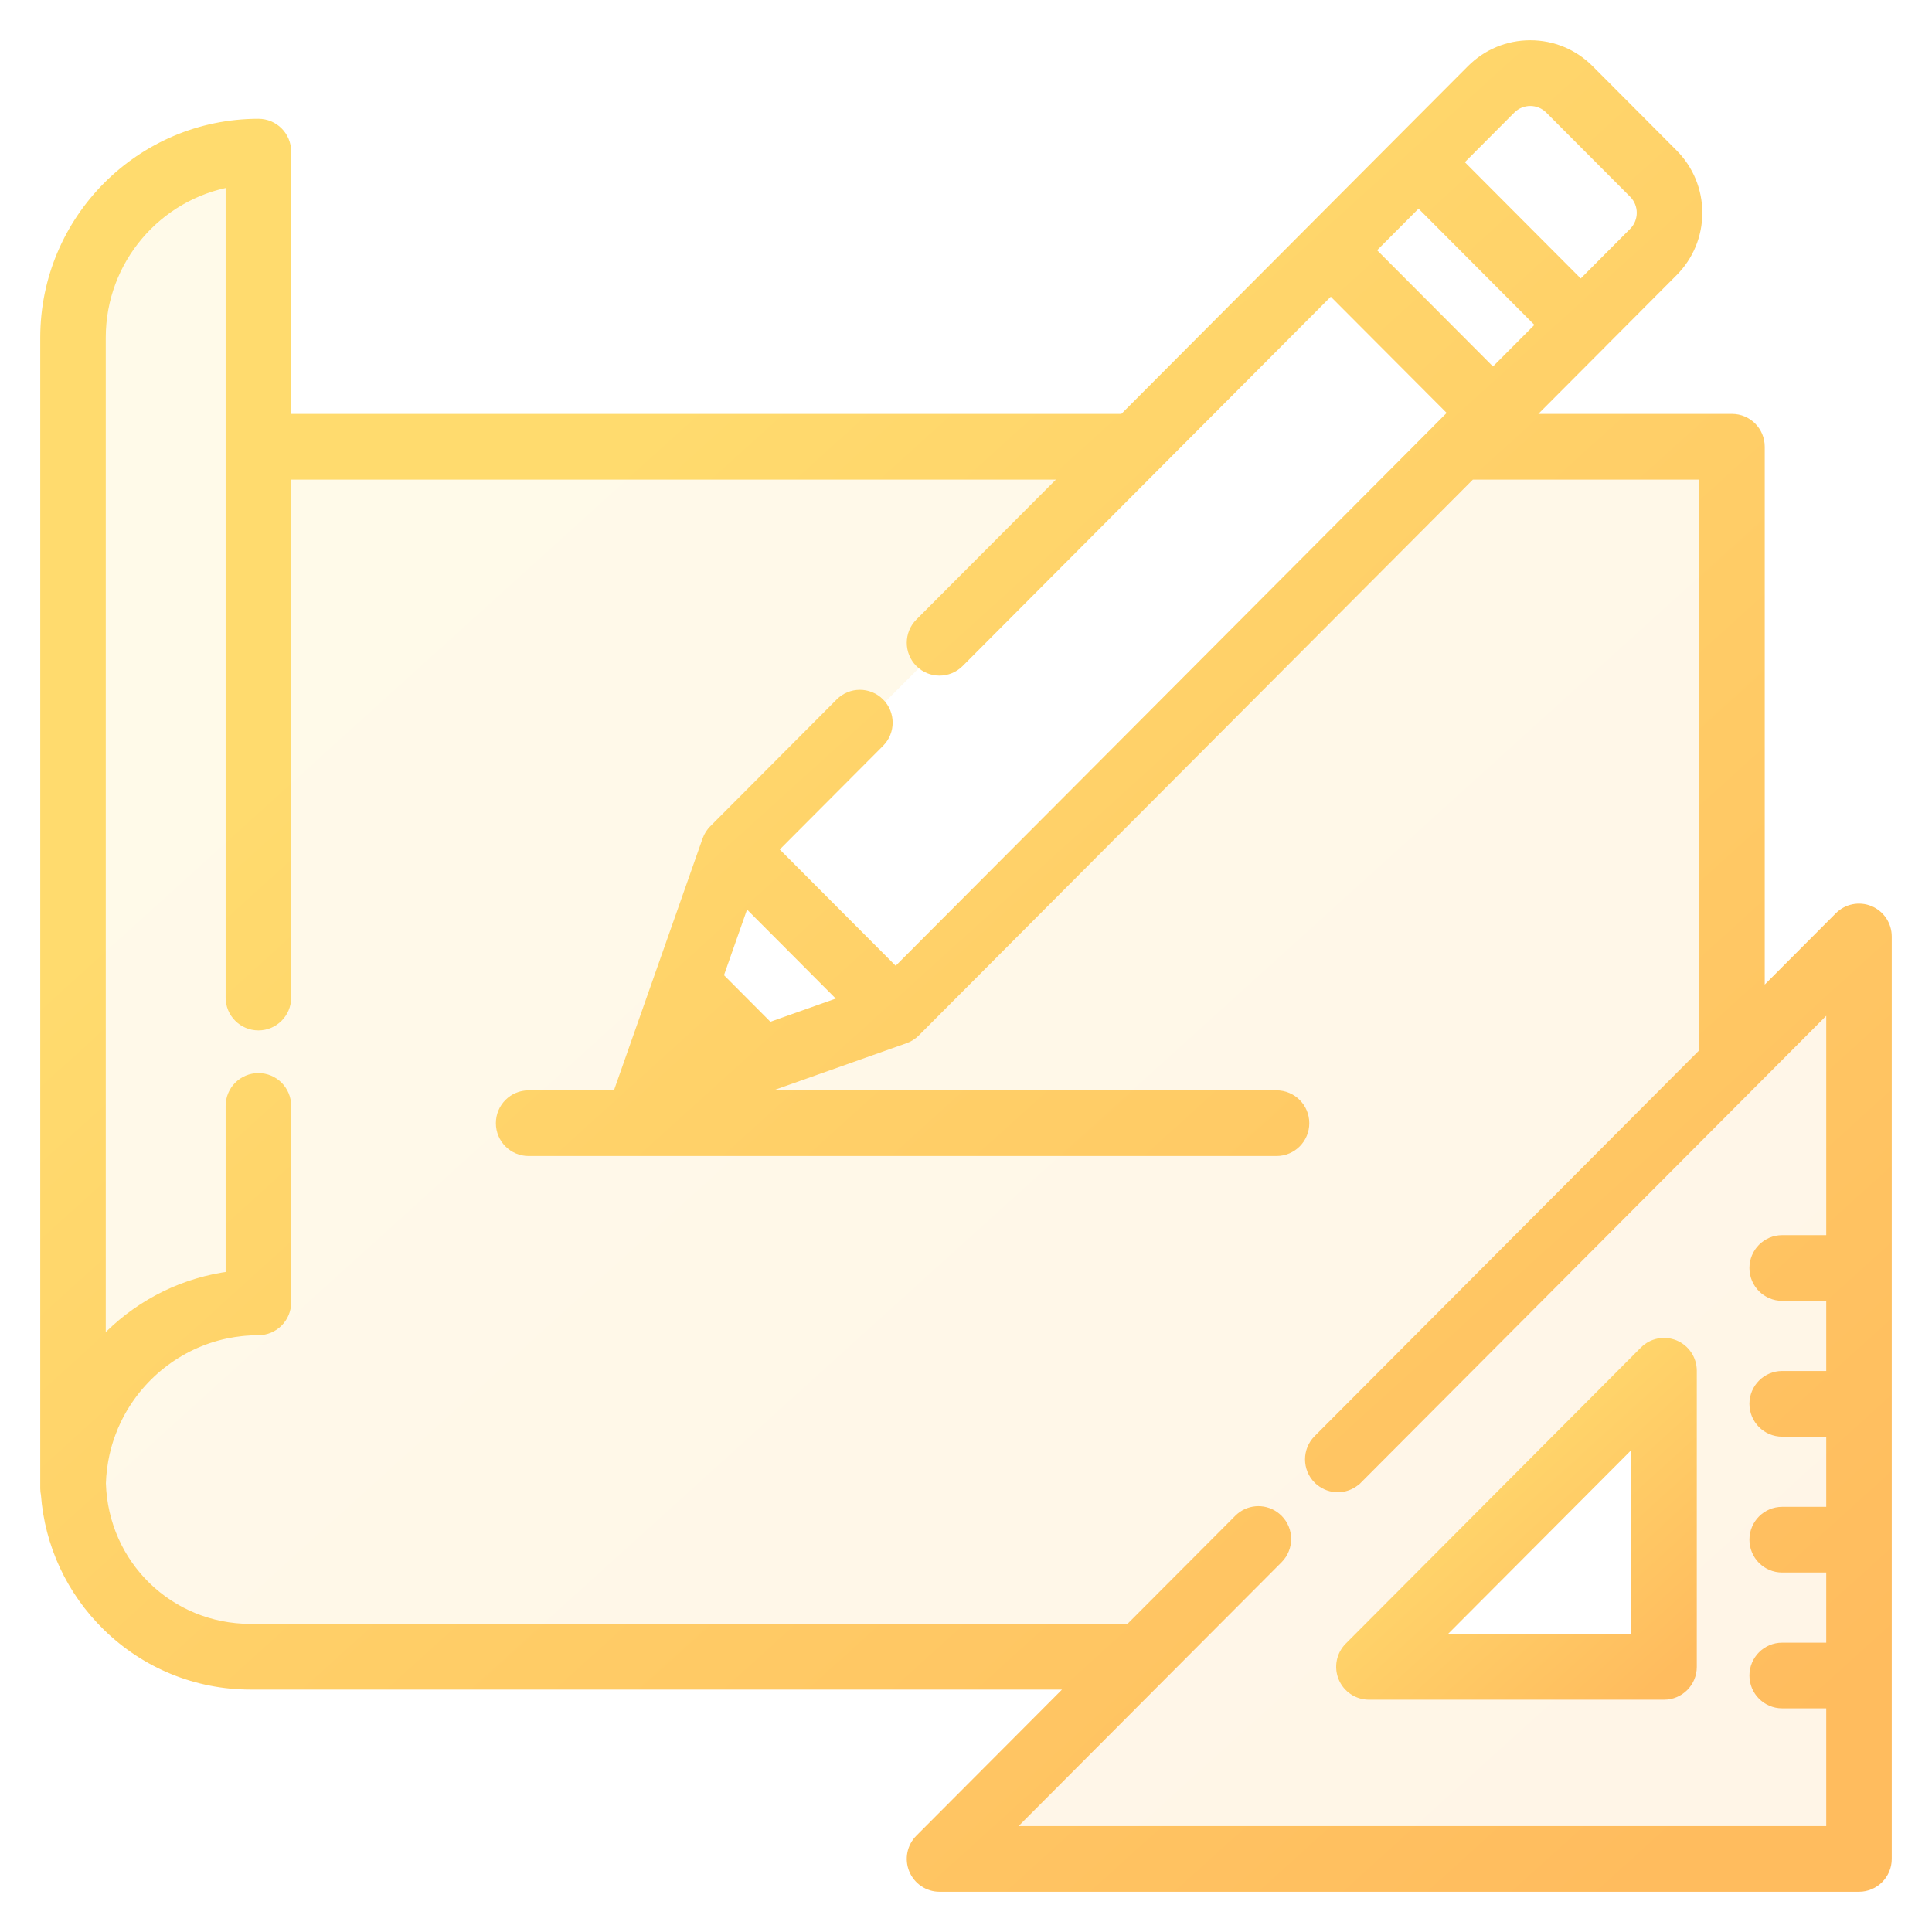
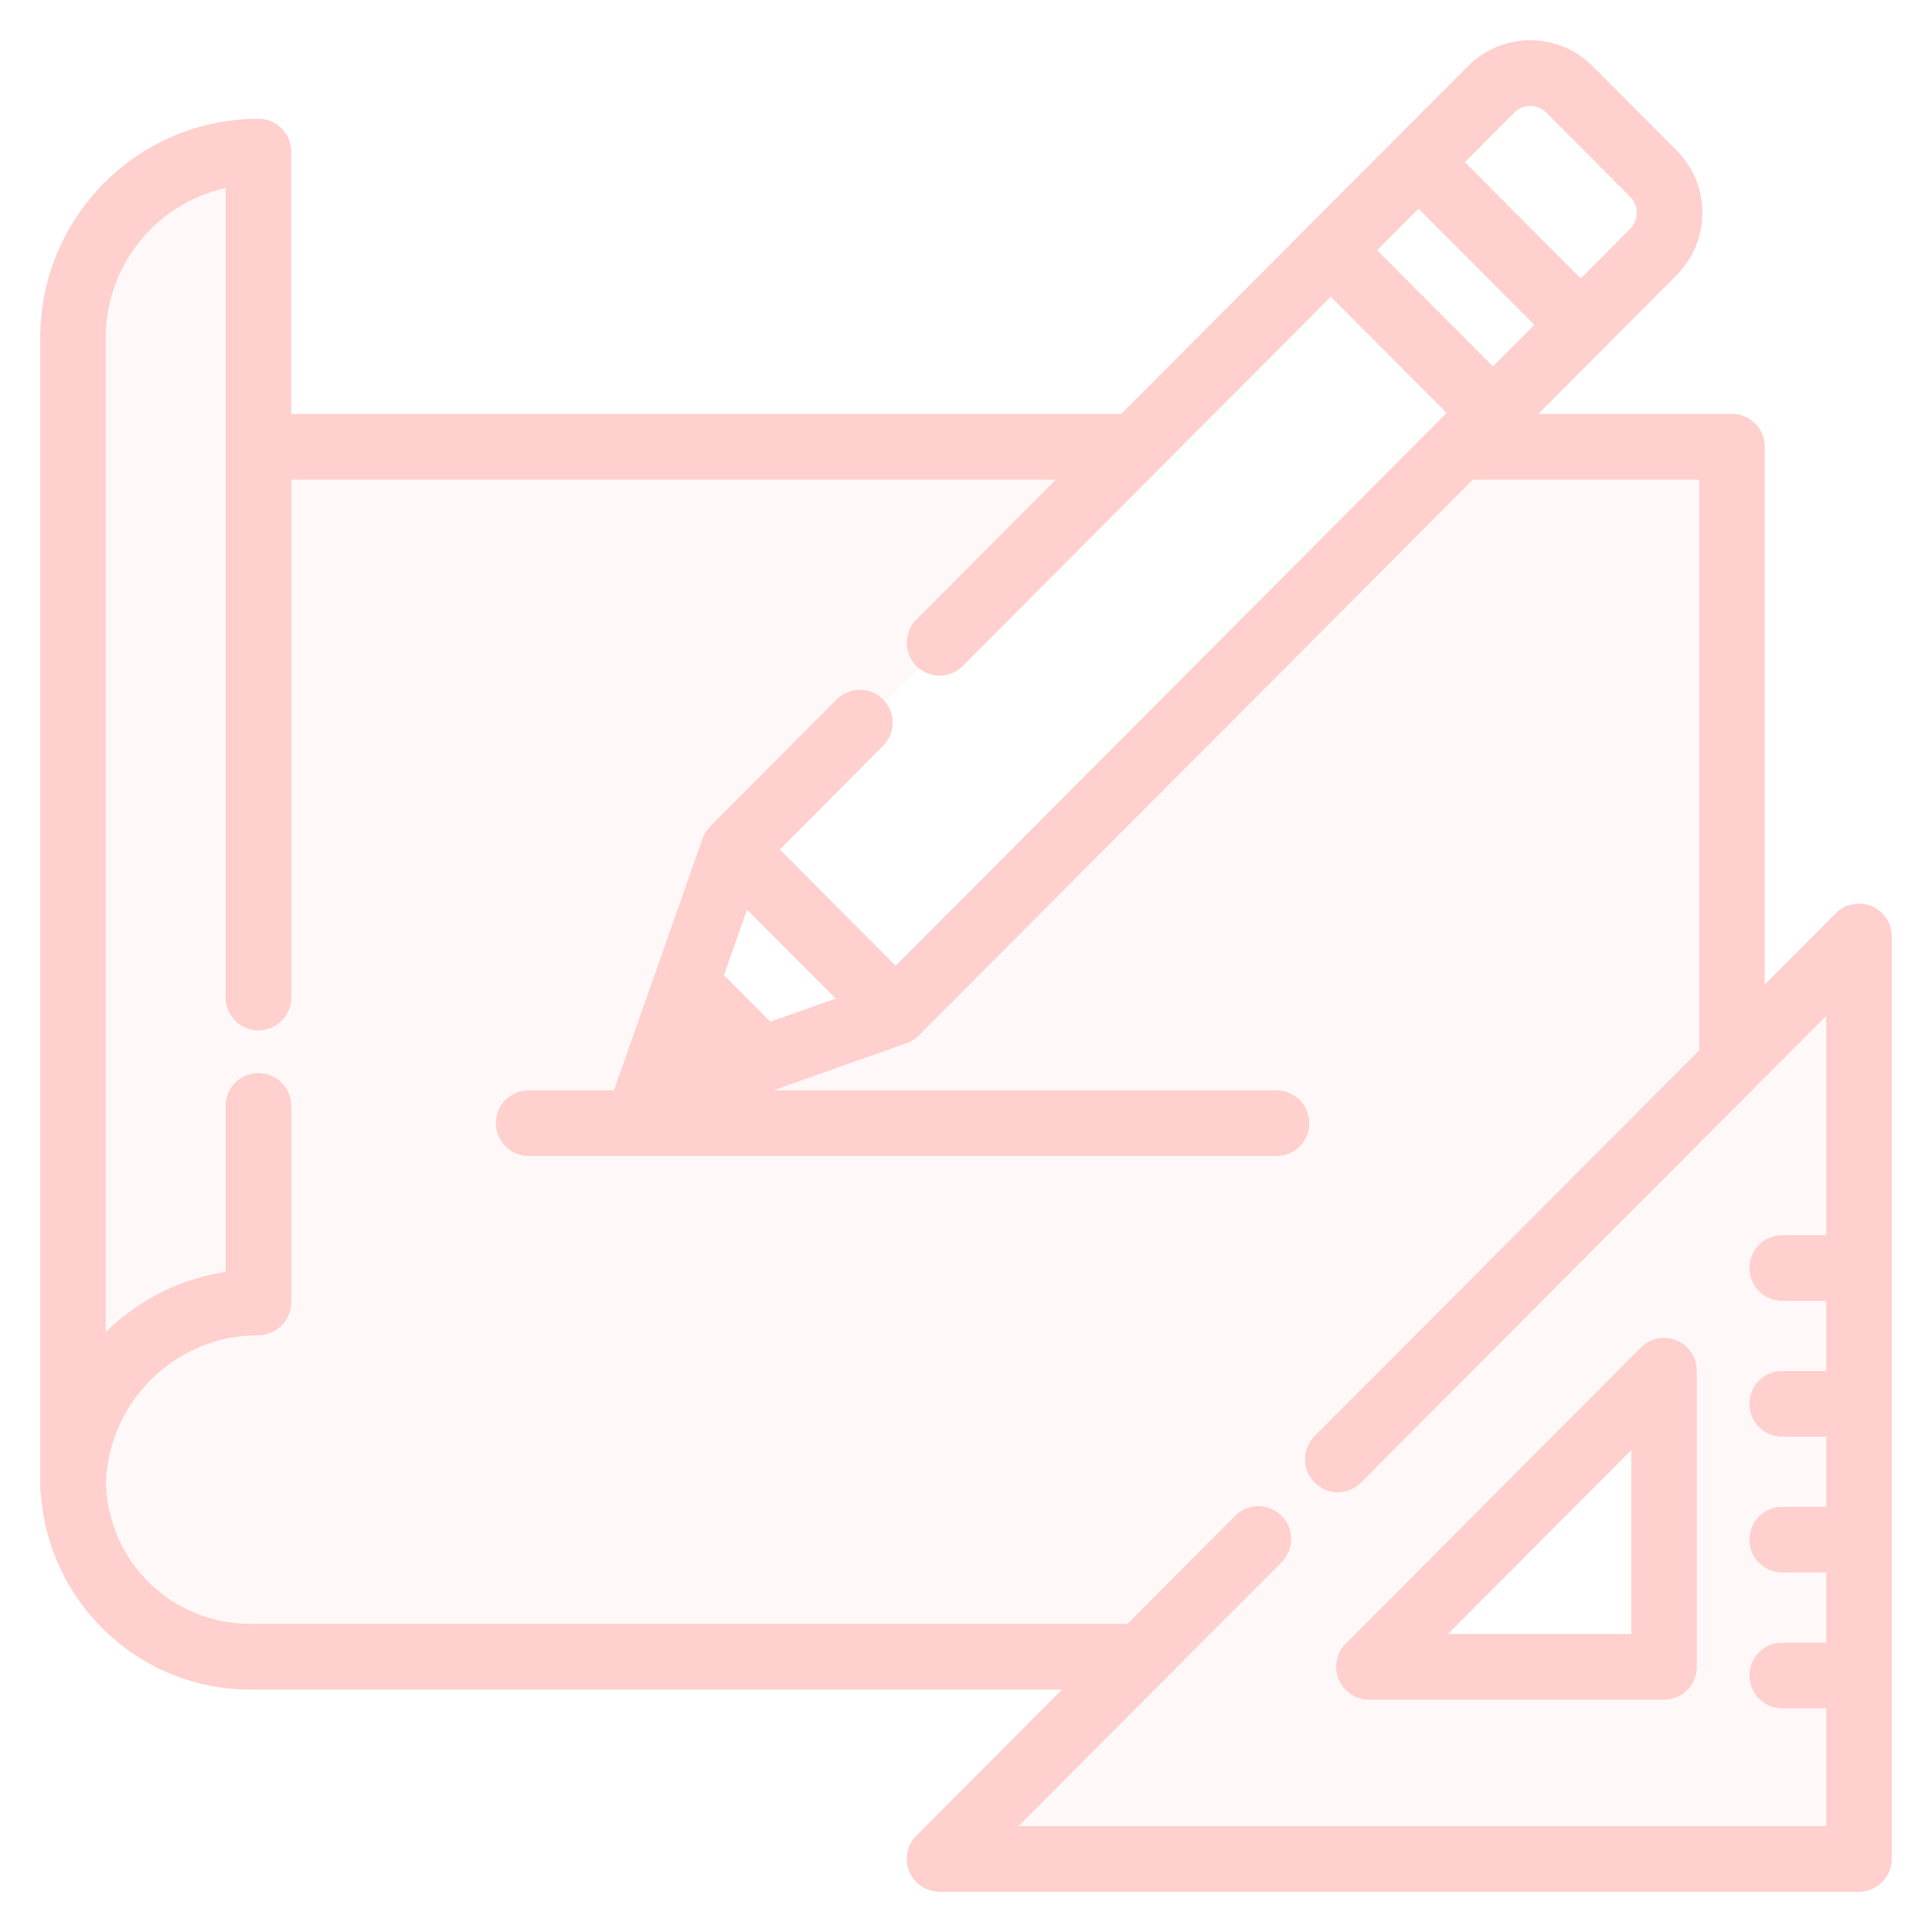
<svg xmlns="http://www.w3.org/2000/svg" width="42" height="42" viewBox="0 0 42 42" fill="none">
  <path opacity="0.15" fill-rule="evenodd" clip-rule="evenodd" d="M40.638 19.814C40.418 19.723 40.166 19.773 39.998 19.942L38.239 21.706V9.712C38.239 9.386 37.977 9.123 37.652 9.123H33.141L34.779 7.48L34.779 7.479L36.357 5.896C36.695 5.557 36.882 5.106 36.882 4.626C36.882 4.147 36.695 3.696 36.357 3.356L34.533 1.526C34.195 1.187 33.745 1 33.267 1C32.789 1 32.339 1.187 32.001 1.526L30.422 3.11L28.515 5.023L24.429 9.123H6.205V3.296C6.205 2.97 5.942 2.707 5.618 2.707C3.071 2.707 1 4.785 1 7.339V32.356C1 32.399 1.005 32.442 1.014 32.483C1.095 33.566 1.562 34.573 2.344 35.338C3.179 36.155 4.281 36.605 5.447 36.605H23.388L20.009 39.995C19.841 40.163 19.791 40.416 19.882 40.636C19.973 40.856 20.187 41 20.424 41H40.413C40.737 41 41 40.736 41 40.411V20.358C41 20.12 40.857 19.905 40.638 19.814ZM32.831 2.359C33.072 2.118 33.463 2.118 33.703 2.359L35.527 4.189C35.767 4.43 35.767 4.822 35.527 5.063L34.364 6.231L31.668 3.526L32.831 2.359ZM30.838 4.359L33.533 7.063L32.456 8.144L29.761 5.44L30.838 4.359ZM18.397 21.76L16.715 22.356L15.595 21.232L16.188 19.544L18.397 21.76ZM35.829 30.171L30.171 35.829C30.108 35.892 30.152 36 30.241 36H36V30.241C36 30.152 35.892 30.108 35.829 30.171ZM16 18.5L19.5 22L32.5 9L29 5.5L16 18.5Z" fill="url(#paint0_linear)" />
  <path d="M36.4 29.255C36.18 29.164 35.928 29.214 35.76 29.383L29.344 35.819C29.176 35.988 29.126 36.241 29.217 36.461C29.308 36.681 29.522 36.825 29.759 36.825H36.175C36.499 36.825 36.762 36.561 36.762 36.236V29.799C36.762 29.561 36.619 29.346 36.4 29.255ZM31.176 35.647L35.588 31.221V35.647H31.176Z" fill="url(#paint1_linear)" stroke="url(#paint2_linear)" stroke-width="0.25" />
  <path d="M40.638 19.814C40.418 19.723 40.166 19.773 39.998 19.942L38.239 21.706V9.712C38.239 9.386 37.977 9.123 37.652 9.123H33.141L34.779 7.48C34.779 7.48 34.779 7.479 34.779 7.479L36.357 5.896C36.695 5.557 36.882 5.106 36.882 4.626C36.882 4.147 36.695 3.696 36.357 3.356L34.533 1.526C34.195 1.187 33.745 1 33.267 1C32.789 1 32.339 1.187 32.001 1.526L30.422 3.11L28.515 5.023L24.429 9.123H6.205V3.296C6.205 2.97 5.942 2.707 5.618 2.707C3.071 2.707 1 4.785 1 7.339V32.356C1 32.399 1.005 32.442 1.014 32.483C1.095 33.566 1.562 34.573 2.344 35.338C3.179 36.155 4.281 36.605 5.447 36.605H23.388L20.009 39.995C19.841 40.163 19.791 40.416 19.882 40.636C19.973 40.856 20.187 41 20.424 41H40.413C40.737 41 41 40.736 41 40.411V20.358C41 20.12 40.857 19.905 40.638 19.814ZM32.831 2.359C33.072 2.118 33.463 2.118 33.703 2.359L35.527 4.189C35.767 4.43 35.767 4.822 35.527 5.063L34.364 6.231L31.668 3.526L32.831 2.359ZM30.838 4.359L33.533 7.063L32.456 8.144L29.761 5.44L30.838 4.359ZM39.826 26.976H38.743C38.419 26.976 38.156 27.24 38.156 27.565C38.156 27.891 38.419 28.154 38.743 28.154H39.826V29.929H38.743C38.419 29.929 38.156 30.193 38.156 30.518C38.156 30.844 38.419 31.107 38.743 31.107H39.826V32.882H38.743C38.419 32.882 38.156 33.146 38.156 33.471C38.156 33.797 38.419 34.06 38.743 34.06H39.826V35.835H38.743C38.419 35.835 38.156 36.099 38.156 36.424C38.156 36.749 38.419 37.013 38.743 37.013H39.826V39.822H21.842L27.772 33.873C28.001 33.643 28.001 33.27 27.772 33.04C27.746 33.014 27.717 32.991 27.688 32.97C27.459 32.813 27.145 32.836 26.942 33.04L24.562 35.427H5.448C3.667 35.427 2.233 34.032 2.177 32.249C2.18 32.137 2.189 32.026 2.203 31.917C2.203 31.916 2.203 31.915 2.203 31.915C2.21 31.863 2.218 31.811 2.227 31.759C2.228 31.753 2.229 31.747 2.23 31.741C2.238 31.695 2.247 31.65 2.257 31.604C2.26 31.591 2.263 31.579 2.266 31.566C2.275 31.527 2.285 31.489 2.295 31.451C2.3 31.43 2.306 31.41 2.312 31.389C2.321 31.359 2.33 31.329 2.339 31.3C2.349 31.27 2.359 31.241 2.369 31.212C2.376 31.192 2.383 31.171 2.391 31.151C2.405 31.112 2.42 31.074 2.436 31.036C2.44 31.025 2.445 31.014 2.449 31.003C2.469 30.956 2.49 30.91 2.512 30.864C2.513 30.862 2.514 30.86 2.515 30.858C2.974 29.905 3.858 29.194 4.917 28.973C4.92 28.973 4.923 28.972 4.926 28.971C4.975 28.961 5.024 28.953 5.073 28.945C5.082 28.944 5.09 28.942 5.098 28.941C5.143 28.934 5.188 28.928 5.233 28.923C5.246 28.922 5.258 28.92 5.271 28.919C5.314 28.914 5.358 28.912 5.402 28.909C5.416 28.908 5.43 28.906 5.444 28.906C5.501 28.903 5.559 28.901 5.618 28.901C5.942 28.901 6.205 28.638 6.205 28.312V24.042C6.205 23.716 5.942 23.453 5.618 23.453C5.293 23.453 5.03 23.716 5.03 24.042V27.76C4.039 27.886 3.119 28.33 2.393 29.041C2.317 29.115 2.245 29.193 2.174 29.272V7.339C2.174 5.635 3.41 4.215 5.03 3.935V21.686C5.03 22.011 5.293 22.275 5.618 22.275C5.942 22.275 6.205 22.011 6.205 21.686V10.301H23.255L20.009 13.557C19.78 13.787 19.78 14.16 20.009 14.39C20.238 14.62 20.61 14.62 20.839 14.39L25.087 10.128C25.087 10.128 25.087 10.128 25.087 10.128L28.93 6.273L31.626 8.977L31.309 9.294C31.309 9.295 31.309 9.295 31.309 9.295L19.471 21.172L16.775 18.467L19.108 16.126C19.338 15.896 19.338 15.523 19.108 15.293C18.879 15.063 18.507 15.063 18.278 15.293L15.529 18.051C15.515 18.066 15.501 18.081 15.488 18.097C15.484 18.102 15.48 18.108 15.476 18.114C15.468 18.125 15.46 18.136 15.452 18.147C15.448 18.154 15.444 18.161 15.44 18.168C15.433 18.179 15.427 18.19 15.421 18.201C15.418 18.209 15.414 18.216 15.411 18.224C15.405 18.235 15.401 18.247 15.396 18.259C15.395 18.263 15.393 18.267 15.391 18.271L14.247 21.522L13.467 23.738C13.457 23.768 13.45 23.798 13.444 23.828H11.492C11.167 23.828 10.905 24.092 10.905 24.417C10.905 24.742 11.167 25.006 11.492 25.006H27.75C28.075 25.006 28.338 24.742 28.338 24.417C28.338 24.092 28.075 23.828 27.75 23.828H16.085L19.666 22.56C19.669 22.559 19.672 22.557 19.675 22.556C19.689 22.551 19.702 22.545 19.716 22.539C19.721 22.537 19.727 22.534 19.732 22.532C19.746 22.525 19.76 22.517 19.773 22.509C19.778 22.506 19.782 22.503 19.786 22.501C19.801 22.492 19.814 22.482 19.828 22.471C19.831 22.469 19.835 22.466 19.838 22.464C19.854 22.45 19.87 22.436 19.886 22.421L31.967 10.301H37.065V22.884L28.667 31.309C28.438 31.539 28.438 31.912 28.667 32.142C28.681 32.156 28.696 32.17 28.712 32.182C28.819 32.27 28.951 32.315 29.082 32.315C29.214 32.315 29.345 32.27 29.453 32.182C29.468 32.17 29.483 32.156 29.497 32.142L29.498 32.142L39.826 21.78V26.976ZM18.397 21.76L16.715 22.356L15.595 21.232L16.188 19.544L18.397 21.76Z" fill="url(#paint3_linear)" stroke="url(#paint4_linear)" stroke-width="0.25" />
  <defs>
    <linearGradient id="paint0_linear" x1="3.267" y1="1" x2="37.8" y2="39.133" gradientUnits="userSpaceOnUse">
-       <stop offset="0.259" stop-color="#FFDB6E" />
-       <stop offset="1" stop-color="#FFBC5E" />
+       <stop offset="0.259" stop-color="#FFD0CD" />
+       <stop offset="1" stop-color="#FFD0CD" />
    </linearGradient>
    <linearGradient id="paint1_linear" x1="29.602" y1="29.21" x2="36.178" y2="36.448" gradientUnits="userSpaceOnUse">
-       <stop offset="0.259" stop-color="#FFDB6E" />
-       <stop offset="1" stop-color="#FFBC5E" />
+       <stop offset="0.259" stop-color="#FFD0CD" />
+       <stop offset="1" stop-color="#FFD0CD" />
    </linearGradient>
    <linearGradient id="paint2_linear" x1="29.602" y1="29.21" x2="36.178" y2="36.448" gradientUnits="userSpaceOnUse">
-       <stop offset="0.259" stop-color="#FFDB6E" />
-       <stop offset="1" stop-color="#FFBC5E" />
+       <stop offset="0.259" stop-color="#FFD0CD" />
+       <stop offset="1" stop-color="#FFD0CD" />
    </linearGradient>
    <linearGradient id="paint3_linear" x1="3.267" y1="1" x2="37.8" y2="39.133" gradientUnits="userSpaceOnUse">
-       <stop offset="0.259" stop-color="#FFDB6E" />
-       <stop offset="1" stop-color="#FFBC5E" />
+       <stop offset="0.259" stop-color="#FFD0CD" />
+       <stop offset="1" stop-color="#FFD0CD" />
    </linearGradient>
    <linearGradient id="paint4_linear" x1="3.267" y1="1" x2="37.8" y2="39.133" gradientUnits="userSpaceOnUse">
-       <stop offset="0.259" stop-color="#FFDB6E" />
-       <stop offset="1" stop-color="#FFBC5E" />
+       <stop offset="0.259" stop-color="#FFD0CD" />
+       <stop offset="1" stop-color="#FFD0CD" />
    </linearGradient>
  </defs>
</svg>
